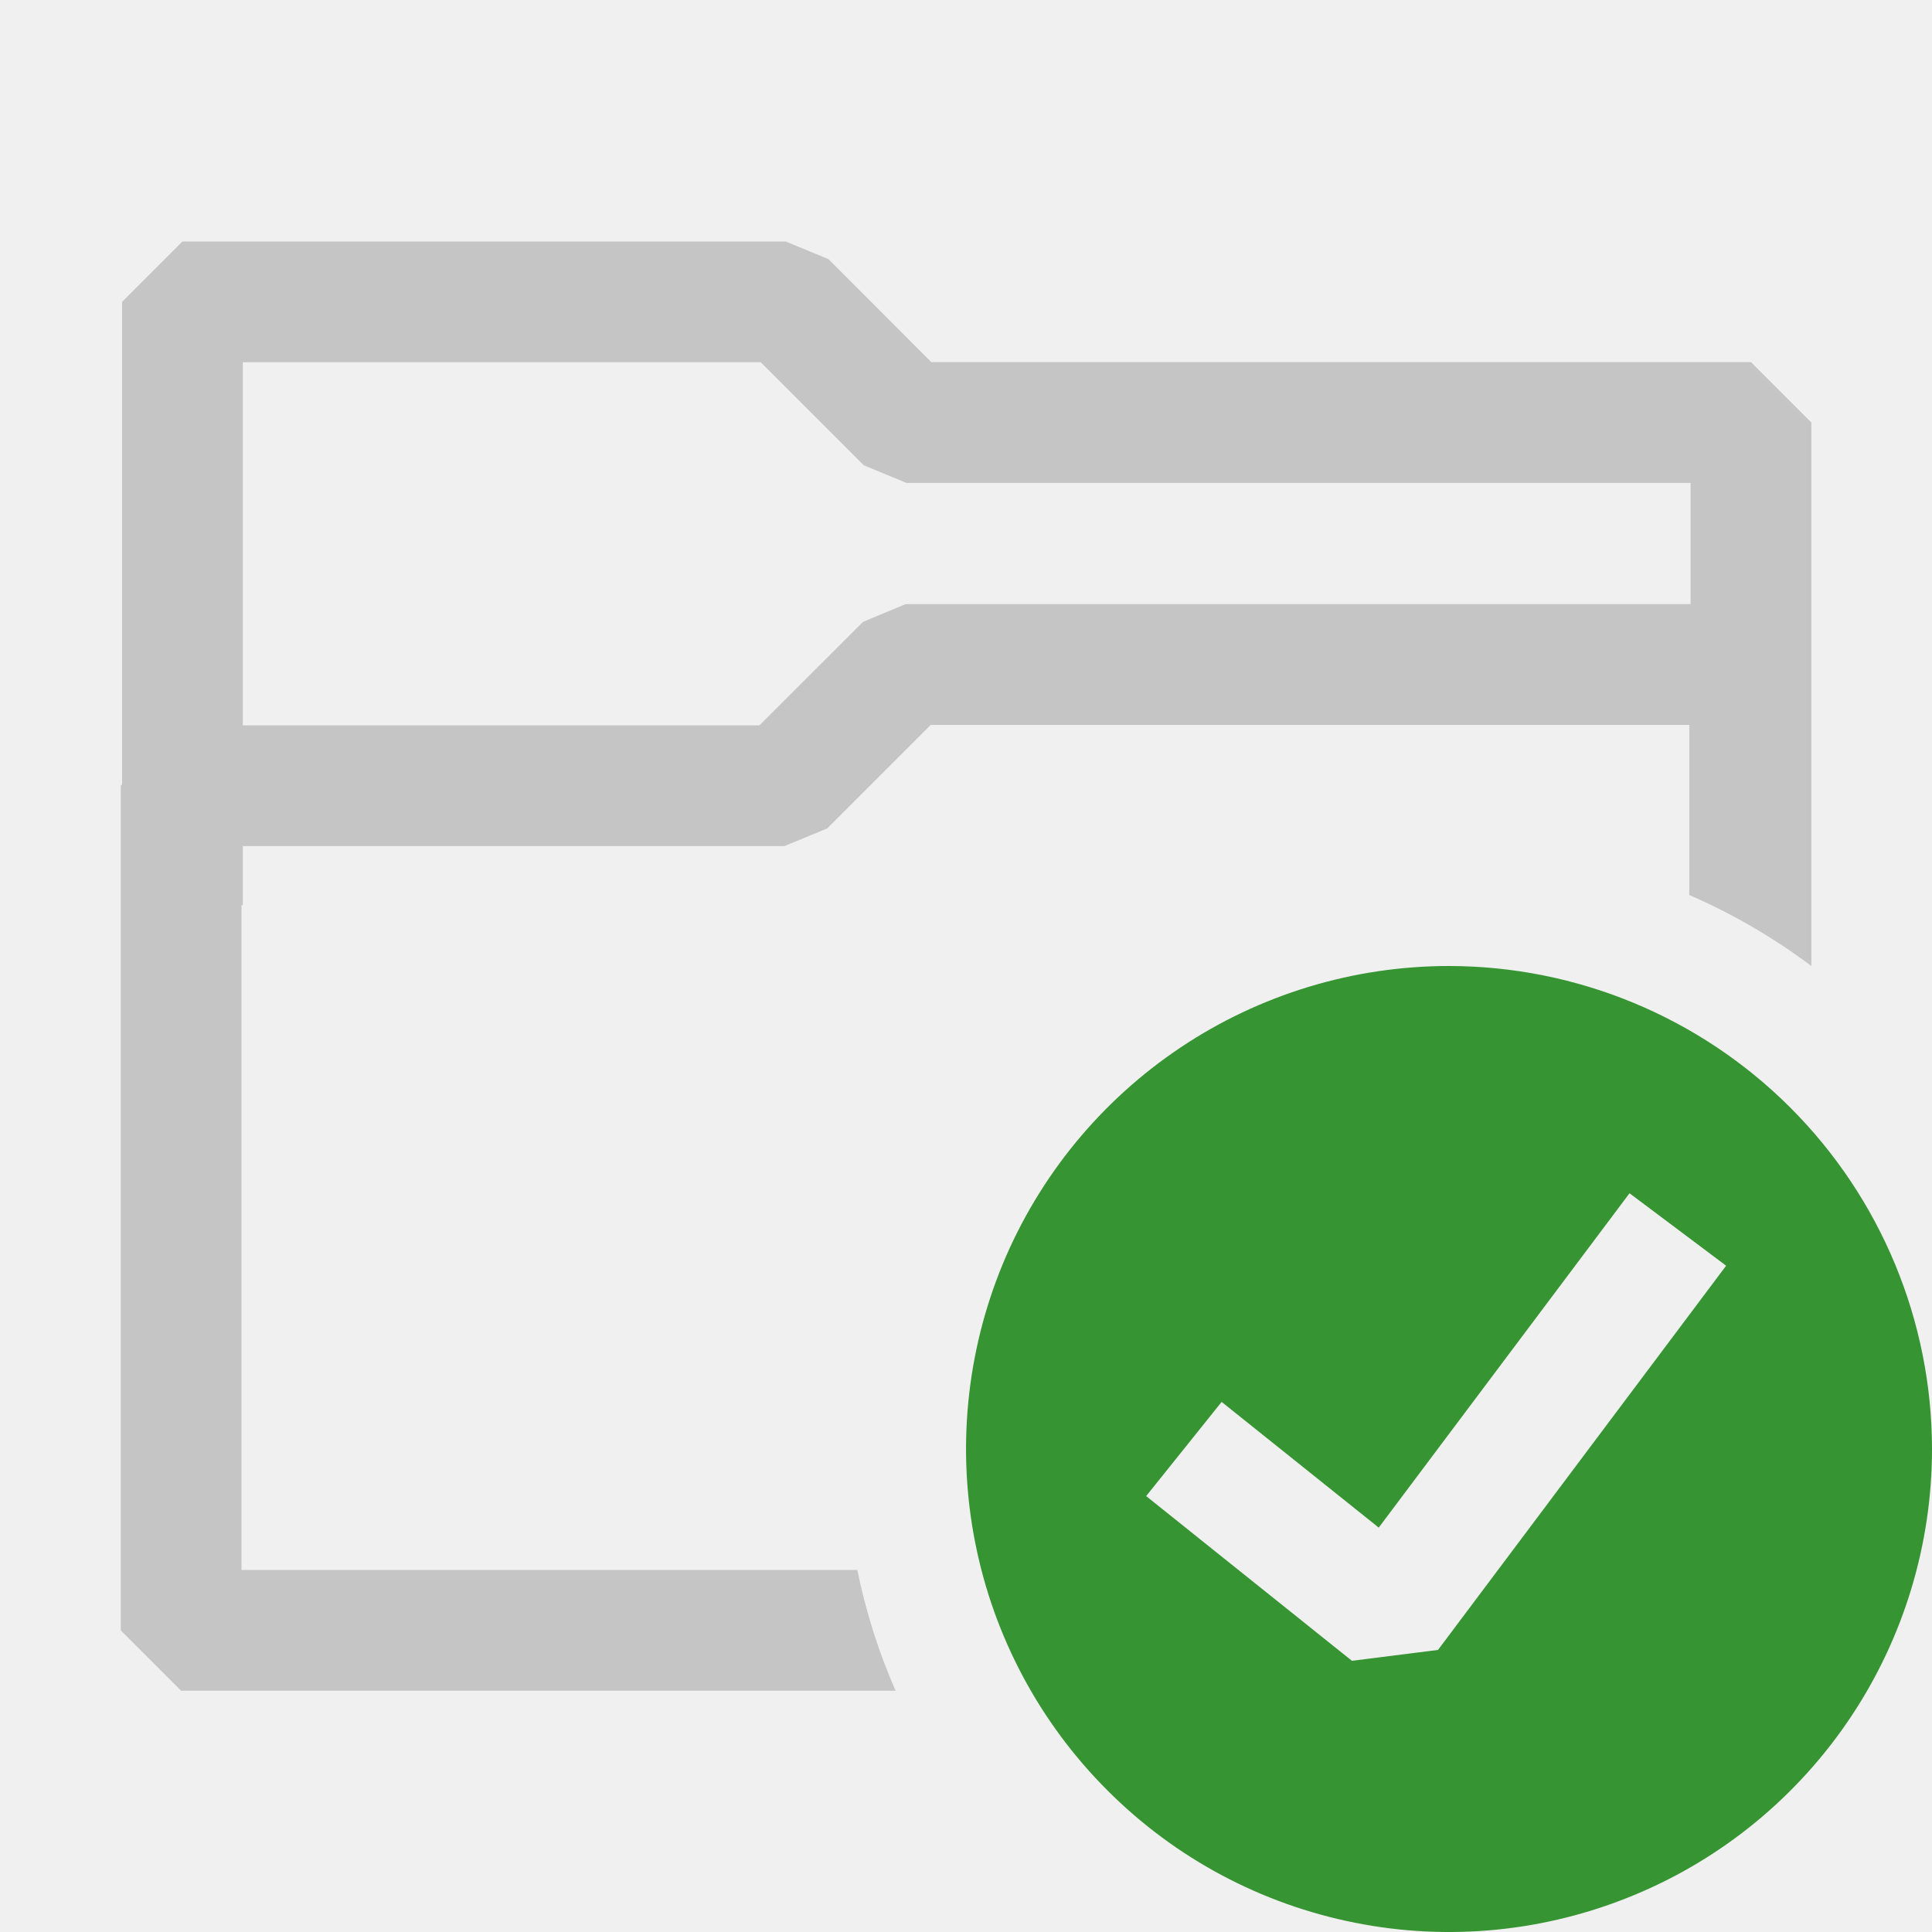
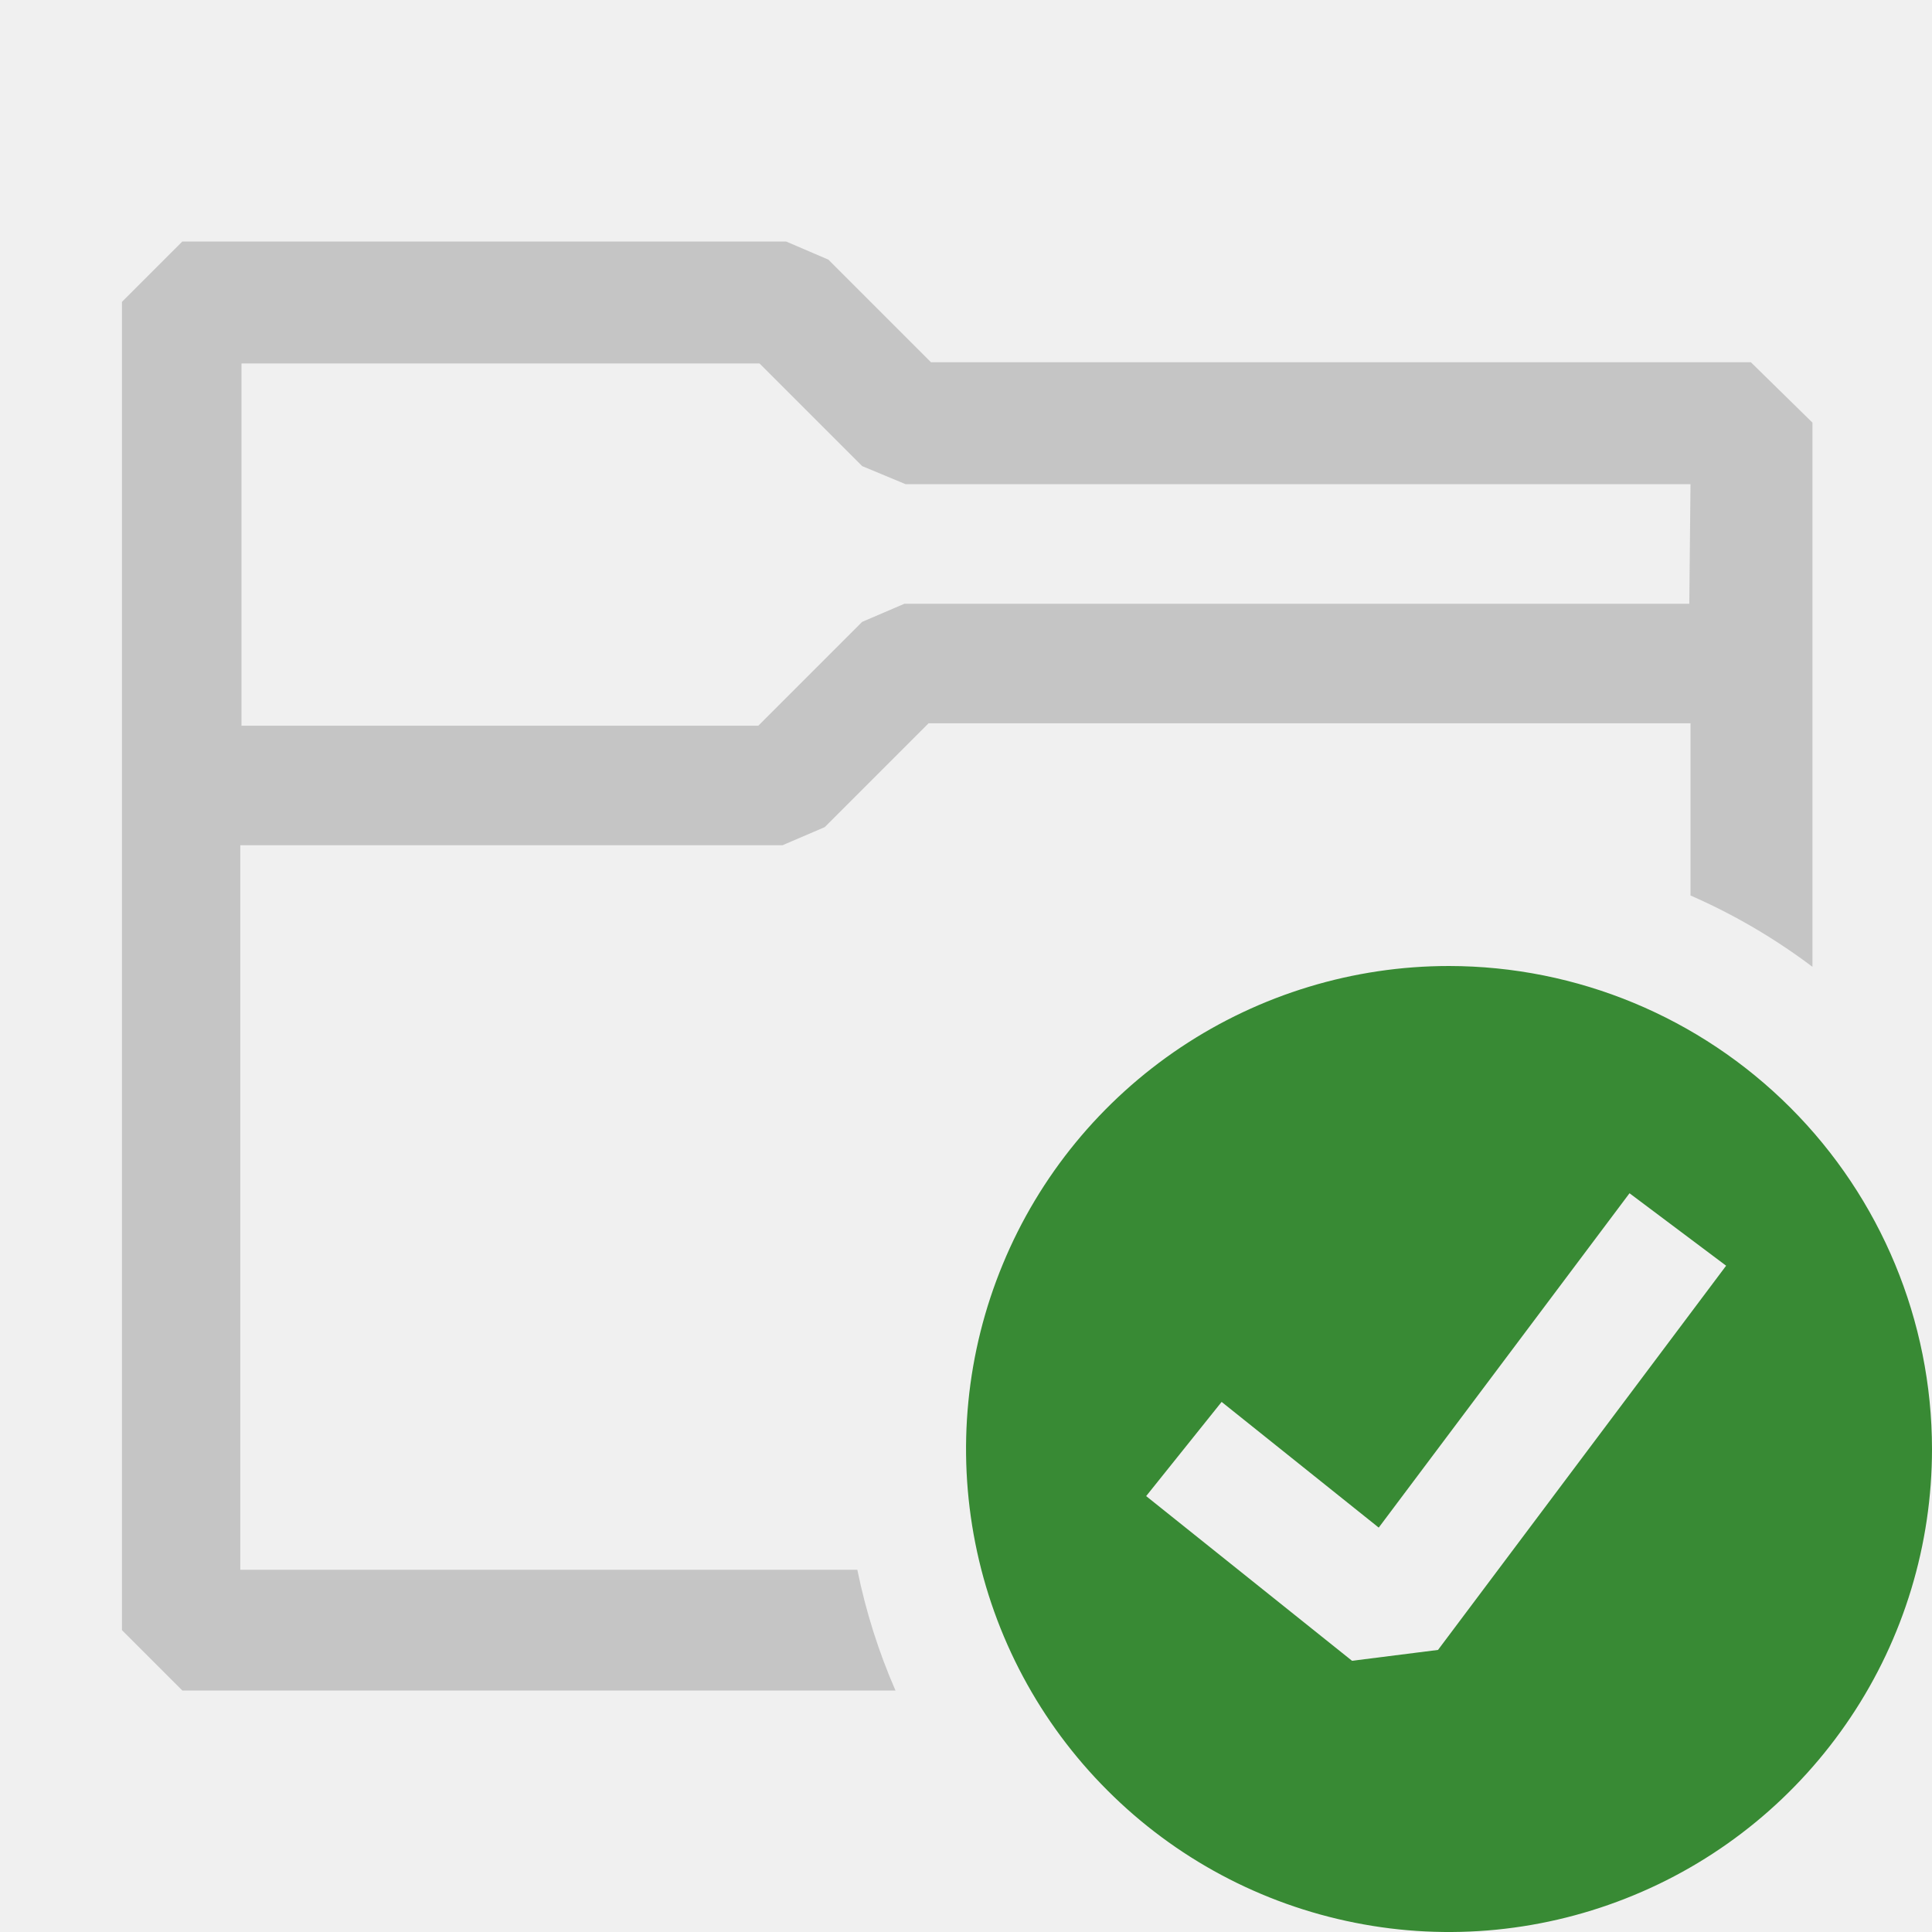
<svg xmlns="http://www.w3.org/2000/svg" width="16" height="16" viewBox="0 0 16 16" fill="none">
  <g clip-path="url(#clip0)">
-     <path fill-rule="evenodd" clip-rule="evenodd" d="M1.511 2L1.011 2.5V6.496L1 6.507V13.502L1.5 14.002H7.417C7.278 13.685 7.171 13.35 7.1 13.002H2V11.493H2V7.496H2.011V7.007H6.496L6.85 6.861L7.708 6.003H13.99V7.412C14.351 7.569 14.69 7.767 15.001 8V3.499L14.501 2.999H7.713L6.861 2.146L6.507 2H1.511ZM14.001 5.003V3.999H7.506L7.153 3.853L6.3 3H2.011V6.007H6.289L7.147 5.15L7.5 5.003H14.001Z" fill="#C5C5C5" />
-     <path fill-rule="evenodd" clip-rule="evenodd" d="M9.778 8.674C10.435 8.235 11.209 8 12 8C13.06 8.001 14.077 8.423 14.827 9.173C15.577 9.923 15.999 10.94 16 12C16 12.791 15.765 13.565 15.326 14.222C14.886 14.88 14.262 15.393 13.531 15.695C12.8 15.998 11.996 16.078 11.22 15.923C10.444 15.769 9.731 15.388 9.172 14.828C8.612 14.269 8.231 13.556 8.077 12.78C7.923 12.004 8.002 11.2 8.304 10.469C8.607 9.738 9.12 9.114 9.778 8.674ZM11.909 13.664L14.295 10.482L13.495 9.882L11.418 12.651L10.117 11.61L9.492 12.39L11.196 13.754L11.909 13.664Z" fill="#369432" />
+     <path fill-rule="evenodd" clip-rule="evenodd" d="M7.71 3H14.5L15.01 3.5V8.007C14.7 7.773 14.361 7.574 14 7.416V5.99H7.69L6.83 6.85L6.48 7H1.99V7.49V11.49V13H7.1C7.171 13.348 7.277 13.682 7.416 14H1.51L1.01 13.5V6.5V2.5L1.51 2H6.51L6.86 2.15L7.71 3ZM7.49 5H13.99L14 4.01H7.5L7.14 3.86L6.29 3.01H2V6.01H6.28L7.14 5.15L7.49 5Z" fill="#C5C5C5" />
+     <path fill-rule="evenodd" clip-rule="evenodd" d="M9.778 8.674C10.436 8.235 11.209 8 12 8C13.061 8.001 14.077 8.423 14.827 9.173C15.577 9.923 15.999 10.94 16 12C16 12.791 15.766 13.565 15.326 14.222C14.886 14.88 14.262 15.393 13.531 15.695C12.8 15.998 11.996 16.078 11.22 15.923C10.444 15.769 9.731 15.388 9.172 14.828C8.612 14.269 8.231 13.556 8.077 12.78C7.923 12.004 8.002 11.2 8.305 10.469C8.607 9.738 9.12 9.114 9.778 8.674ZM11.909 13.664L14.295 10.482L13.495 9.882L11.418 12.651L10.117 11.61L9.492 12.39L11.197 13.754L11.909 13.664Z" fill="#388A34" />
  </g>
  <defs>
    <clipPath id="clip0">
-       <rect width="16" height="16" fill="white" />
+       <rect width="16" height="16" fill="white" transform="translate(0.000183105)" />
    </clipPath>
  </defs>
</svg>
